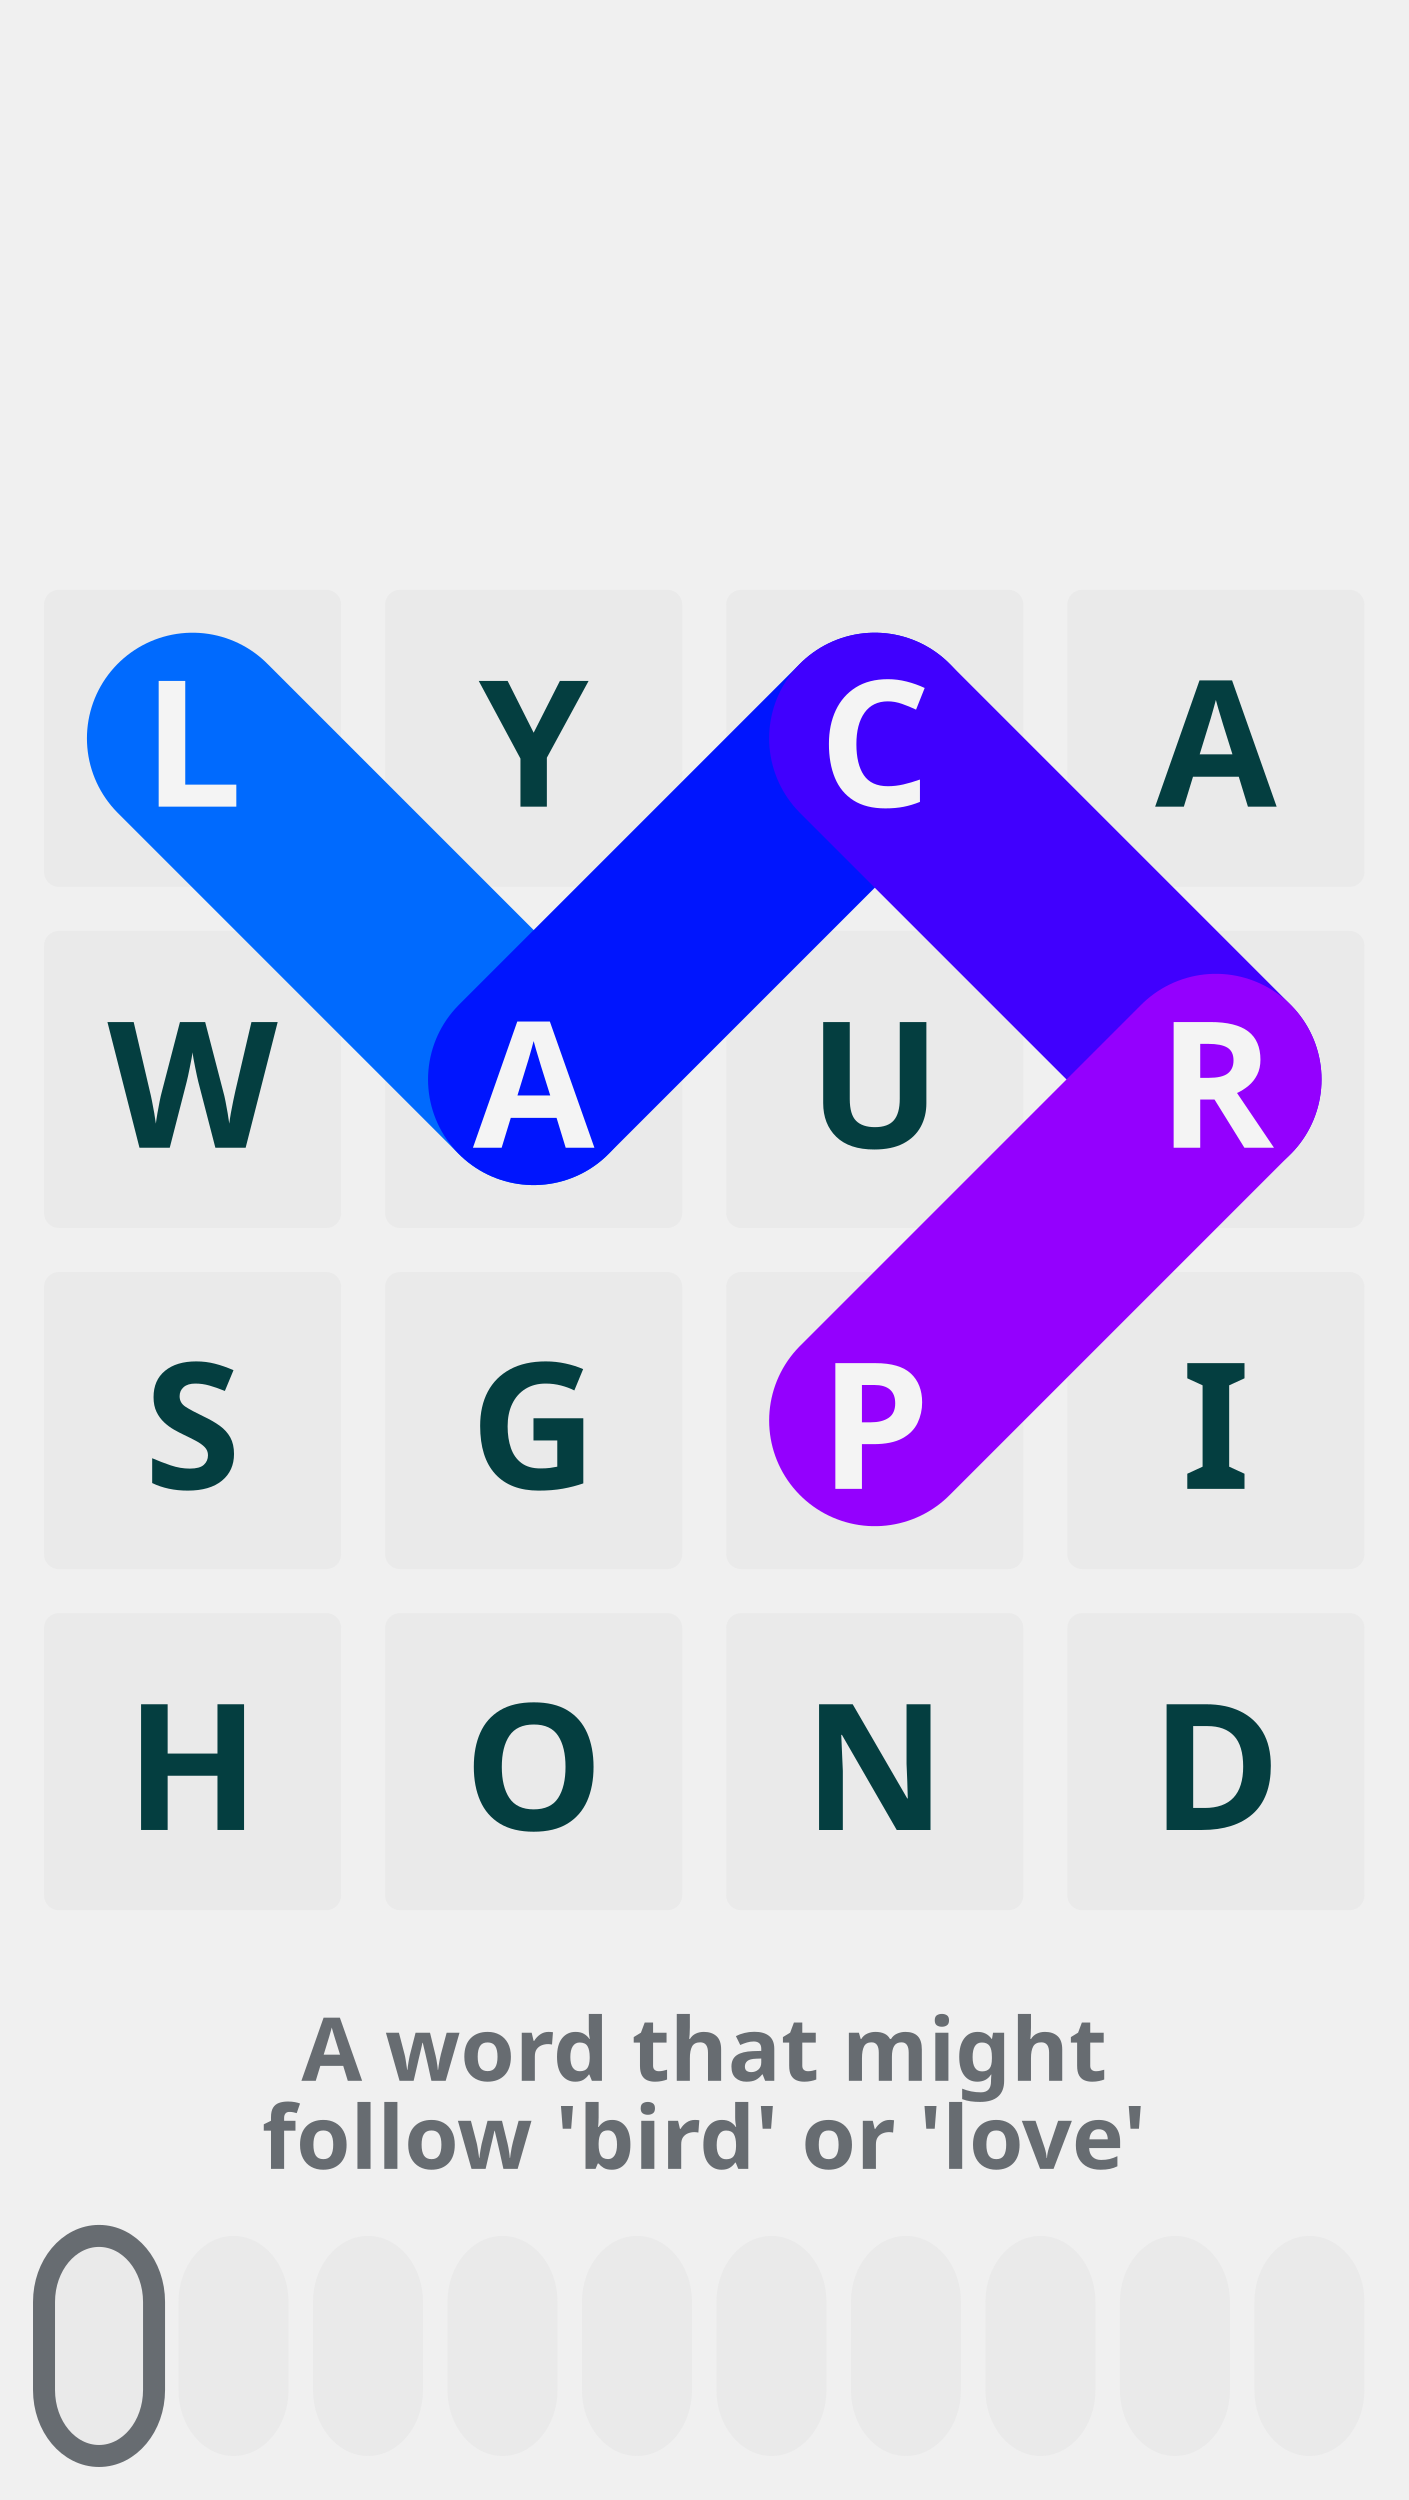
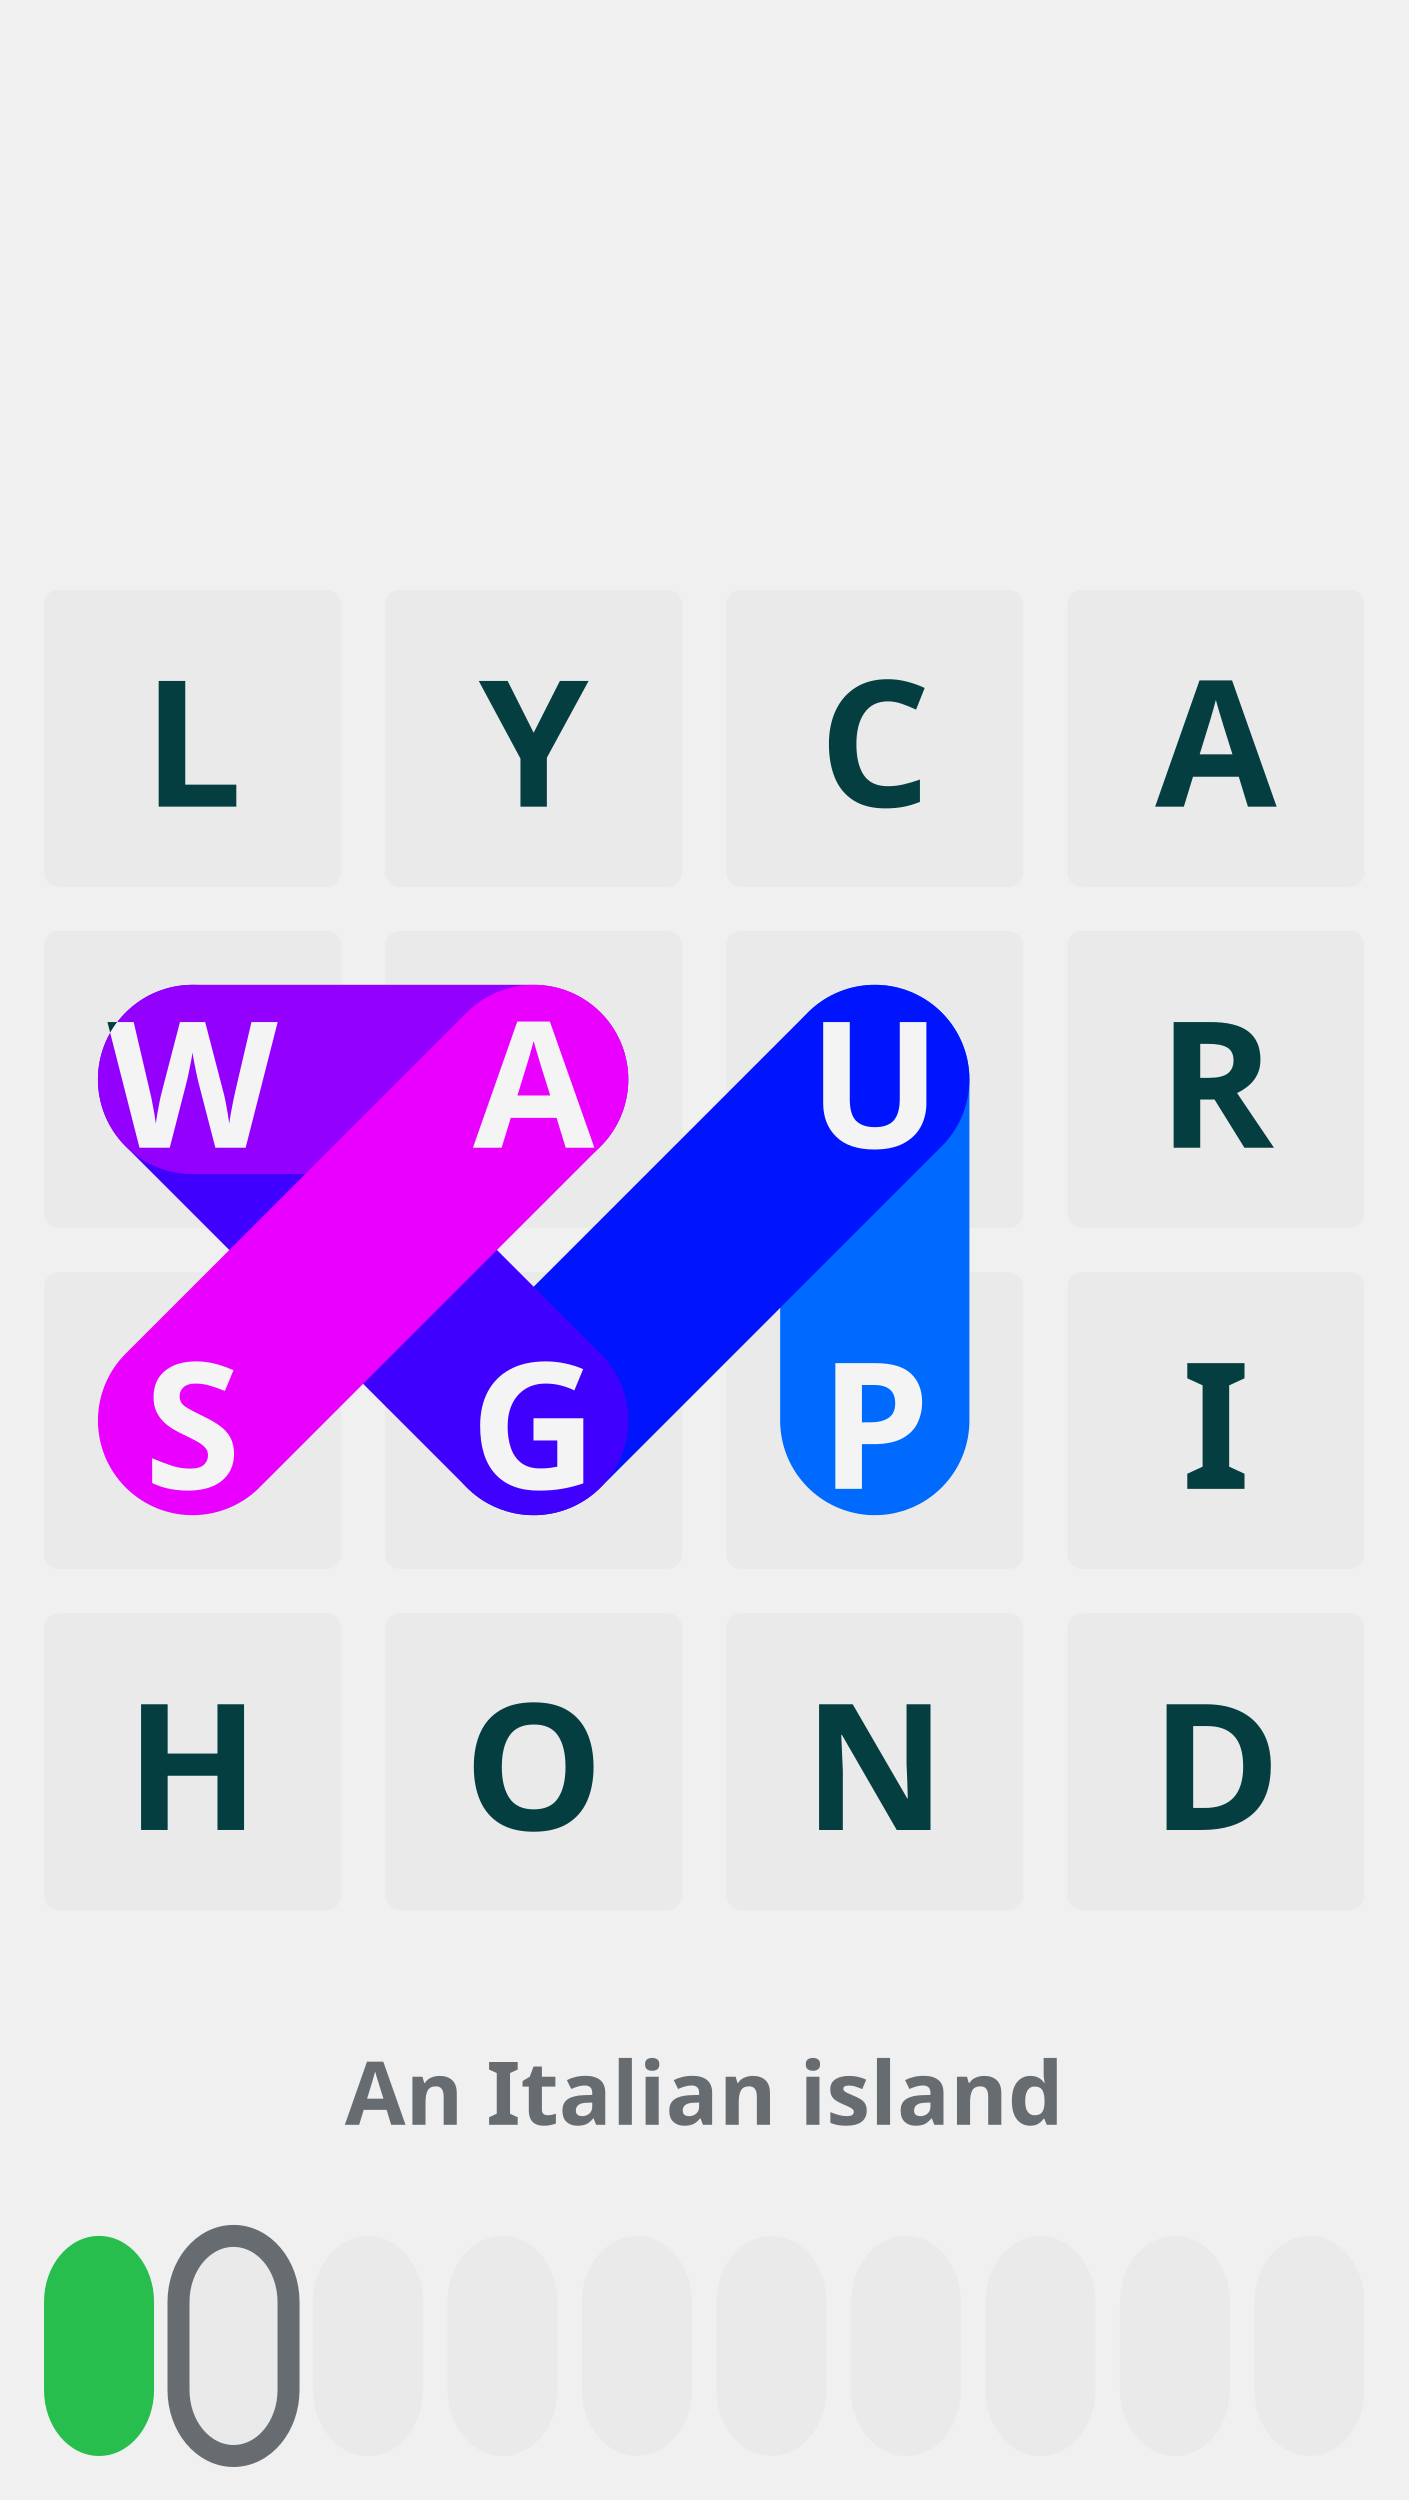
<svg style="background:#F4F4F4" viewBox="0 0 640 1136">
  <rect style="transform-box: content-box; transform-origin: center center;" width="135" height="135" x="20" y="268" rx="6.75" ry="6.75" fill="#EAEAEA" transform="scale(1)">
      
   </rect>
  <rect style="transform-box: content-box; transform-origin: center center;" width="135" height="135" x="175" y="268" rx="6.75" ry="6.75" fill="#EAEAEA" transform="scale(1)">
      
   </rect>
  <rect style="transform-box: content-box; transform-origin: center center;" width="135" height="135" x="330" y="268" rx="6.75" ry="6.75" fill="#EAEAEA" transform="scale(1)">
      
   </rect>
  <rect style="transform-box: content-box; transform-origin: center center;" width="135" height="135" x="485" y="268" rx="6.75" ry="6.75" fill="#EAEAEA" transform="scale(1)">
      
   </rect>
  <rect style="transform-box: content-box; transform-origin: center center;" width="135" height="135" x="20" y="423" rx="6.75" ry="6.75" fill="#EAEAEA" transform="scale(1)">
      
   </rect>
  <rect style="transform-box: content-box; transform-origin: center center;" width="135" height="135" x="175" y="423" rx="6.75" ry="6.75" fill="#EAEAEA" transform="scale(1)">
      
   </rect>
  <rect style="transform-box: content-box; transform-origin: center center;" width="135" height="135" x="330" y="423" rx="6.75" ry="6.75" fill="#EAEAEA" transform="scale(1)">
      
   </rect>
  <rect style="transform-box: content-box; transform-origin: center center;" width="135" height="135" x="485" y="423" rx="6.75" ry="6.75" fill="#EAEAEA" transform="scale(1)">
      
   </rect>
  <rect style="transform-box: content-box; transform-origin: center center;" width="135" height="135" x="20" y="578" rx="6.75" ry="6.75" fill="#EAEAEA" transform="scale(1)">
      
   </rect>
  <rect style="transform-box: content-box; transform-origin: center center;" width="135" height="135" x="175" y="578" rx="6.75" ry="6.75" fill="#EAEAEA" transform="scale(1)">
      
   </rect>
  <rect style="transform-box: content-box; transform-origin: center center;" width="135" height="135" x="330" y="578" rx="6.75" ry="6.75" fill="#EAEAEA" transform="scale(1)">
      
   </rect>
  <rect style="transform-box: content-box; transform-origin: center center;" width="135" height="135" x="485" y="578" rx="6.75" ry="6.75" fill="#EAEAEA" transform="scale(1)">
      
   </rect>
  <rect style="transform-box: content-box; transform-origin: center center;" width="135" height="135" x="20" y="733" rx="6.75" ry="6.75" fill="#EAEAEA" transform="scale(1)">
      
   </rect>
  <rect style="transform-box: content-box; transform-origin: center center;" width="135" height="135" x="175" y="733" rx="6.75" ry="6.75" fill="#EAEAEA" transform="scale(1)">
      
   </rect>
  <rect style="transform-box: content-box; transform-origin: center center;" width="135" height="135" x="330" y="733" rx="6.75" ry="6.75" fill="#EAEAEA" transform="scale(1)">
      
   </rect>
  <rect style="transform-box: content-box; transform-origin: center center;" width="135" height="135" x="485" y="733" rx="6.75" ry="6.75" fill="#EAEAEA" transform="scale(1)">
      
   </rect>
-   <text style="text-align: center; text-anchor: middle;" x="320" y="930" font-size="40" font-weight="600" font-family="Montserrat" dominant-baseline="central" fill="#676C71">A word that might</text>
-   <text style="text-align: center; text-anchor: middle;" x="320" y="970" font-size="40" font-weight="600" font-family="Montserrat" dominant-baseline="central" fill="#676C71">follow 'bird' or 'love'</text>
-   <g id="word_line" opacity="1">
-     <line x1="87.5" y1="335.5" x2="242.5" y2="490.5" opacity="1" visibility="visible" stroke="#006AFE" stroke-linecap="round" stroke-width="96" pointer-events="none">
+   <text style="text-align: center; text-anchor: middle;" x="320" y="950" font-size="40" font-weight="600" font-family="Montserrat" dominant-baseline="central" fill="#676C71">An Italian island</text>
+   <g>
+     <text style="transform-box: content-box; transform-origin: center;" x="87.5" y="335.5" dominant-baseline="central" text-anchor="middle" fill="#043E40" font-size="80" font-family="Montserrat" font-weight="600" transform="scale(1)" pointer-events="none">L</text>
+     <text style="transform-box: content-box; transform-origin: center;" x="242.5" y="335.5" dominant-baseline="central" text-anchor="middle" fill="#043E40" font-size="80" font-family="Montserrat" font-weight="600" transform="scale(1)" pointer-events="none">Y</text>
+     <text style="transform-box: content-box; transform-origin: center;" x="397.5" y="335.5" dominant-baseline="central" text-anchor="middle" fill="#043E40" font-size="80" font-family="Montserrat" font-weight="600" transform="scale(1)" pointer-events="none">C</text>
+     <text style="transform-box: content-box; transform-origin: center;" x="552.5" y="335.5" dominant-baseline="central" text-anchor="middle" fill="#043E40" font-size="80" font-family="Montserrat" font-weight="600" transform="scale(1)" pointer-events="none">A</text>
+     <text style="transform-box: content-box; transform-origin: center;" x="87.5" y="490.5" dominant-baseline="central" text-anchor="middle" fill="#043E40" font-size="80" font-family="Montserrat" font-weight="600" transform="scale(1)" pointer-events="none">W</text>
+     <text style="transform-box: content-box; transform-origin: center;" x="242.5" y="490.5" dominant-baseline="central" text-anchor="middle" fill="#043E40" font-size="80" font-family="Montserrat" font-weight="600" transform="scale(1)" pointer-events="none">A</text>
+     <text style="transform-box: content-box; transform-origin: center;" x="397.5" y="490.5" dominant-baseline="central" text-anchor="middle" fill="#043E40" font-size="80" font-family="Montserrat" font-weight="600" transform="scale(1)" pointer-events="none">U</text>
+     <text style="transform-box: content-box; transform-origin: center;" x="552.5" y="490.5" dominant-baseline="central" text-anchor="middle" fill="#043E40" font-size="80" font-family="Montserrat" font-weight="600" transform="scale(1)" pointer-events="none">R</text>
+     <text style="transform-box: content-box; transform-origin: center;" x="87.5" y="645.5" dominant-baseline="central" text-anchor="middle" fill="#043E40" font-size="80" font-family="Montserrat" font-weight="600" transform="scale(1)" pointer-events="none">S</text>
+     <text style="transform-box: content-box; transform-origin: center;" x="242.5" y="645.5" dominant-baseline="central" text-anchor="middle" fill="#043E40" font-size="80" font-family="Montserrat" font-weight="600" transform="scale(1)" pointer-events="none">G</text>
+     <text style="transform-box: content-box; transform-origin: center;" x="397.5" y="645.5" dominant-baseline="central" text-anchor="middle" fill="#043E40" font-size="80" font-family="Montserrat" font-weight="600" transform="scale(1)" pointer-events="none">P</text>
+     <text style="transform-box: content-box; transform-origin: center;" x="552.5" y="645.5" dominant-baseline="central" text-anchor="middle" fill="#043E40" font-size="80" font-family="Montserrat" font-weight="600" transform="scale(1)" pointer-events="none">I</text>
+     <text style="transform-box: content-box; transform-origin: center;" x="87.5" y="800.5" dominant-baseline="central" text-anchor="middle" fill="#043E40" font-size="80" font-family="Montserrat" font-weight="600" transform="scale(1)" pointer-events="none">H</text>
+     <text style="transform-box: content-box; transform-origin: center;" x="242.5" y="800.5" dominant-baseline="central" text-anchor="middle" fill="#043E40" font-size="80" font-family="Montserrat" font-weight="600" transform="scale(1)" pointer-events="none">O</text>
+     <text style="transform-box: content-box; transform-origin: center;" x="397.5" y="800.5" dominant-baseline="central" text-anchor="middle" fill="#043E40" font-size="80" font-family="Montserrat" font-weight="600" transform="scale(1)" pointer-events="none">N</text>
+     <text style="transform-box: content-box; transform-origin: center;" x="552.5" y="800.5" dominant-baseline="central" text-anchor="middle" fill="#043E40" font-size="80" font-family="Montserrat" font-weight="600" transform="scale(1)" pointer-events="none">D</text>
+   </g>
+   <mask id="myMask" clipPathUnits="userSpaceOnUse" mask-type="luminance">
+     <line x1="397.5" y1="645.5" x2="397.5" y2="490.5" opacity="1" visibility="visible" stroke="#FFFFFF" stroke-linecap="round" stroke-width="86" pointer-events="none">
         
      </line>
-     <line x1="242.5" y1="490.5" x2="397.5" y2="335.5" opacity="1" visibility="visible" stroke="#0015FE" stroke-linecap="round" stroke-width="96" pointer-events="none">
+     <line x1="397.5" y1="490.5" x2="242.5" y2="645.5" opacity="1" visibility="visible" stroke="#FFFFFF" stroke-linecap="round" stroke-width="86" pointer-events="none">
         
      </line>
-     <line x1="397.5" y1="335.5" x2="552.5" y2="490.5" opacity="1" visibility="visible" stroke="#4000FE" stroke-linecap="round" stroke-width="96" pointer-events="none">
+     <line x1="242.5" y1="645.5" x2="87.5" y2="490.5" opacity="1" visibility="visible" stroke="#FFFFFF" stroke-linecap="round" stroke-width="86" pointer-events="none">
         
      </line>
-     <line x1="552.5" y1="490.5" x2="397.5" y2="645.5" opacity="1" visibility="visible" stroke="#9400FE" stroke-linecap="round" stroke-width="96" pointer-events="none">
+     <line x1="87.5" y1="490.5" x2="242.5" y2="490.5" opacity="1" visibility="visible" stroke="#FFFFFF" stroke-linecap="round" stroke-width="86" pointer-events="none">
+          
+       </line>
+     <line x1="242.5" y1="490.5" x2="87.5" y2="645.5" opacity="1" visibility="visible" stroke="#FFFFFF" stroke-linecap="round" stroke-width="86" pointer-events="none">
+          
+       </line>
+   </mask>
+   <g id="word_line" opacity="1">
+     <line x1="397.5" y1="645.5" x2="397.5" y2="490.5" opacity="1" visibility="visible" stroke="#006AFE" stroke-linecap="round" stroke-width="86" pointer-events="none">
+          
+       </line>
+     <line x1="397.5" y1="490.5" x2="242.5" y2="645.5" opacity="1" visibility="visible" stroke="#0015FE" stroke-linecap="round" stroke-width="86" pointer-events="none">
+          
+       </line>
+     <line x1="242.5" y1="645.5" x2="87.5" y2="490.5" opacity="1" visibility="visible" stroke="#4000FE" stroke-linecap="round" stroke-width="86" pointer-events="none">
+          
+       </line>
+     <line x1="87.5" y1="490.5" x2="242.5" y2="490.5" opacity="1" visibility="visible" stroke="#9400FE" stroke-linecap="round" stroke-width="86" pointer-events="none">
+          
+       </line>
+     <line x1="242.5" y1="490.5" x2="87.5" y2="645.5" opacity="1" visibility="visible" stroke="#E900FE" stroke-linecap="round" stroke-width="86" pointer-events="none">
         
      </line>
  </g>
-   <text style="transform-box: content-box; transform-origin: center;" x="87.5" y="335.5" dominant-baseline="central" text-anchor="middle" fill="#F4F4F4" font-size="80" font-family="Montserrat" font-weight="600" transform="scale(1)" pointer-events="none">L</text>
-   <text style="transform-box: content-box; transform-origin: center;" x="242.5" y="335.5" dominant-baseline="central" text-anchor="middle" fill="#043E40" font-size="80" font-family="Montserrat" font-weight="600" transform="scale(1)" pointer-events="none">Y</text>
-   <text style="transform-box: content-box; transform-origin: center;" x="397.5" y="335.5" dominant-baseline="central" text-anchor="middle" fill="#F4F4F4" font-size="80" font-family="Montserrat" font-weight="600" transform="scale(1)" pointer-events="none">C</text>
-   <text style="transform-box: content-box; transform-origin: center;" x="552.5" y="335.5" dominant-baseline="central" text-anchor="middle" fill="#043E40" font-size="80" font-family="Montserrat" font-weight="600" transform="scale(1)" pointer-events="none">A</text>
-   <text style="transform-box: content-box; transform-origin: center;" x="87.5" y="490.5" dominant-baseline="central" text-anchor="middle" fill="#043E40" font-size="80" font-family="Montserrat" font-weight="600" transform="scale(1)" pointer-events="none">W</text>
-   <text style="transform-box: content-box; transform-origin: center;" x="242.5" y="490.5" dominant-baseline="central" text-anchor="middle" fill="#F4F4F4" font-size="80" font-family="Montserrat" font-weight="600" transform="scale(1)" pointer-events="none">A</text>
-   <text style="transform-box: content-box; transform-origin: center;" x="397.5" y="490.5" dominant-baseline="central" text-anchor="middle" fill="#043E40" font-size="80" font-family="Montserrat" font-weight="600" transform="scale(1)" pointer-events="none">U</text>
-   <text style="transform-box: content-box; transform-origin: center;" x="552.5" y="490.5" dominant-baseline="central" text-anchor="middle" fill="#F4F4F4" font-size="80" font-family="Montserrat" font-weight="600" transform="scale(1)" pointer-events="none">R</text>
-   <text style="transform-box: content-box; transform-origin: center;" x="87.5" y="645.5" dominant-baseline="central" text-anchor="middle" fill="#043E40" font-size="80" font-family="Montserrat" font-weight="600" transform="scale(1)" pointer-events="none">S</text>
-   <text style="transform-box: content-box; transform-origin: center;" x="242.5" y="645.5" dominant-baseline="central" text-anchor="middle" fill="#043E40" font-size="80" font-family="Montserrat" font-weight="600" transform="scale(1)" pointer-events="none">G</text>
-   <text style="transform-box: content-box; transform-origin: center;" x="397.5" y="645.5" dominant-baseline="central" text-anchor="middle" fill="#F4F4F4" font-size="80" font-family="Montserrat" font-weight="600" transform="scale(1)" pointer-events="none">P</text>
-   <text style="transform-box: content-box; transform-origin: center;" x="552.5" y="645.5" dominant-baseline="central" text-anchor="middle" fill="#043E40" font-size="80" font-family="Montserrat" font-weight="600" transform="scale(1)" pointer-events="none">I</text>
-   <text style="transform-box: content-box; transform-origin: center;" x="87.5" y="800.5" dominant-baseline="central" text-anchor="middle" fill="#043E40" font-size="80" font-family="Montserrat" font-weight="600" transform="scale(1)" pointer-events="none">H</text>
-   <text style="transform-box: content-box; transform-origin: center;" x="242.5" y="800.5" dominant-baseline="central" text-anchor="middle" fill="#043E40" font-size="80" font-family="Montserrat" font-weight="600" transform="scale(1)" pointer-events="none">O</text>
-   <text style="transform-box: content-box; transform-origin: center;" x="397.5" y="800.5" dominant-baseline="central" text-anchor="middle" fill="#043E40" font-size="80" font-family="Montserrat" font-weight="600" transform="scale(1)" pointer-events="none">N</text>
-   <text style="transform-box: content-box; transform-origin: center;" x="552.5" y="800.5" dominant-baseline="central" text-anchor="middle" fill="#043E40" font-size="80" font-family="Montserrat" font-weight="600" transform="scale(1)" pointer-events="none">D</text>
-   <rect x="20" y="1016" width="50" height="100" stroke-width="10" stroke="#676C71" fill="#EAEAEA" rx="30" ry="30">
+   <g mask="url(#myMask)">
+     <text style="transform-box: content-box; transform-origin: center;" x="87.5" y="335.5" dominant-baseline="central" text-anchor="middle" fill="#043E40" font-size="80" font-family="Montserrat" font-weight="600" transform="scale(1)" pointer-events="none">L</text>
+     <text style="transform-box: content-box; transform-origin: center;" x="242.5" y="335.5" dominant-baseline="central" text-anchor="middle" fill="#043E40" font-size="80" font-family="Montserrat" font-weight="600" transform="scale(1)" pointer-events="none">Y</text>
+     <text style="transform-box: content-box; transform-origin: center;" x="397.5" y="335.5" dominant-baseline="central" text-anchor="middle" fill="#043E40" font-size="80" font-family="Montserrat" font-weight="600" transform="scale(1)" pointer-events="none">C</text>
+     <text style="transform-box: content-box; transform-origin: center;" x="552.5" y="335.5" dominant-baseline="central" text-anchor="middle" fill="#043E40" font-size="80" font-family="Montserrat" font-weight="600" transform="scale(1)" pointer-events="none">A</text>
+     <text style="transform-box: content-box; transform-origin: center;" x="87.5" y="490.5" dominant-baseline="central" text-anchor="middle" fill="#F4F4F4" font-size="80" font-family="Montserrat" font-weight="600" transform="scale(1)" pointer-events="none">W</text>
+     <text style="transform-box: content-box; transform-origin: center;" x="242.5" y="490.5" dominant-baseline="central" text-anchor="middle" fill="#F4F4F4" font-size="80" font-family="Montserrat" font-weight="600" transform="scale(1)" pointer-events="none">A</text>
+     <text style="transform-box: content-box; transform-origin: center;" x="397.5" y="490.5" dominant-baseline="central" text-anchor="middle" fill="#F4F4F4" font-size="80" font-family="Montserrat" font-weight="600" transform="scale(1)" pointer-events="none">U</text>
+     <text style="transform-box: content-box; transform-origin: center;" x="552.5" y="490.5" dominant-baseline="central" text-anchor="middle" fill="#043E40" font-size="80" font-family="Montserrat" font-weight="600" transform="scale(1)" pointer-events="none">R</text>
+     <text style="transform-box: content-box; transform-origin: center;" x="87.5" y="645.5" dominant-baseline="central" text-anchor="middle" fill="#F4F4F4" font-size="80" font-family="Montserrat" font-weight="600" transform="scale(1)" pointer-events="none">S</text>
+     <text style="transform-box: content-box; transform-origin: center;" x="242.5" y="645.5" dominant-baseline="central" text-anchor="middle" fill="#F4F4F4" font-size="80" font-family="Montserrat" font-weight="600" transform="scale(1)" pointer-events="none">G</text>
+     <text style="transform-box: content-box; transform-origin: center;" x="397.5" y="645.5" dominant-baseline="central" text-anchor="middle" fill="#F4F4F4" font-size="80" font-family="Montserrat" font-weight="600" transform="scale(1)" pointer-events="none">P</text>
+     <text style="transform-box: content-box; transform-origin: center;" x="552.5" y="645.5" dominant-baseline="central" text-anchor="middle" fill="#043E40" font-size="80" font-family="Montserrat" font-weight="600" transform="scale(1)" pointer-events="none">I</text>
+     <text style="transform-box: content-box; transform-origin: center;" x="87.5" y="800.5" dominant-baseline="central" text-anchor="middle" fill="#043E40" font-size="80" font-family="Montserrat" font-weight="600" transform="scale(1)" pointer-events="none">H</text>
+     <text style="transform-box: content-box; transform-origin: center;" x="242.5" y="800.5" dominant-baseline="central" text-anchor="middle" fill="#043E40" font-size="80" font-family="Montserrat" font-weight="600" transform="scale(1)" pointer-events="none">O</text>
+     <text style="transform-box: content-box; transform-origin: center;" x="397.5" y="800.5" dominant-baseline="central" text-anchor="middle" fill="#043E40" font-size="80" font-family="Montserrat" font-weight="600" transform="scale(1)" pointer-events="none">N</text>
+     <text style="transform-box: content-box; transform-origin: center;" x="552.5" y="800.5" dominant-baseline="central" text-anchor="middle" fill="#043E40" font-size="80" font-family="Montserrat" font-weight="600" transform="scale(1)" pointer-events="none">D</text>
+   </g>
+   <rect x="20" y="1016" width="50" height="100" stroke-width="0" stroke="#676C71" fill="#27BE4D" rx="30" ry="30">
      
   </rect>
-   <rect x="81.111" y="1016" width="50" height="100" stroke-width="0" stroke="#676C71" fill="#EAEAEA" rx="30" ry="30">
+   <rect x="81.111" y="1016" width="50" height="100" stroke-width="10" stroke="#676C71" fill="#EAEAEA" rx="30" ry="30">
      
   </rect>
  <rect x="142.222" y="1016" width="50" height="100" stroke-width="0" stroke="#676C71" fill="#EAEAEA" rx="30" ry="30">
      
   </rect>
  <rect x="203.333" y="1016" width="50" height="100" stroke-width="0" stroke="#676C71" fill="#EAEAEA" rx="30" ry="30">
      
   </rect>
  <rect x="264.444" y="1016" width="50" height="100" stroke-width="0" stroke="#676C71" fill="#EAEAEA" rx="30" ry="30">
      
   </rect>
  <rect x="325.556" y="1016" width="50" height="100" stroke-width="0" stroke="#676C71" fill="#EAEAEA" rx="30" ry="30">
      
   </rect>
  <rect x="386.667" y="1016" width="50" height="100" stroke-width="0" stroke="#676C71" fill="#EAEAEA" rx="30" ry="30">
      
   </rect>
  <rect x="447.778" y="1016" width="50" height="100" stroke-width="0" stroke="#676C71" fill="#EAEAEA" rx="30" ry="30">
      
   </rect>
  <rect x="508.889" y="1016" width="50" height="100" stroke-width="0" stroke="#676C71" fill="#EAEAEA" rx="30" ry="30">
      
   </rect>
  <rect x="570" y="1016" width="50" height="100" stroke-width="0" stroke="#676C71" fill="#EAEAEA" rx="30" ry="30">
      
   </rect>
</svg>
